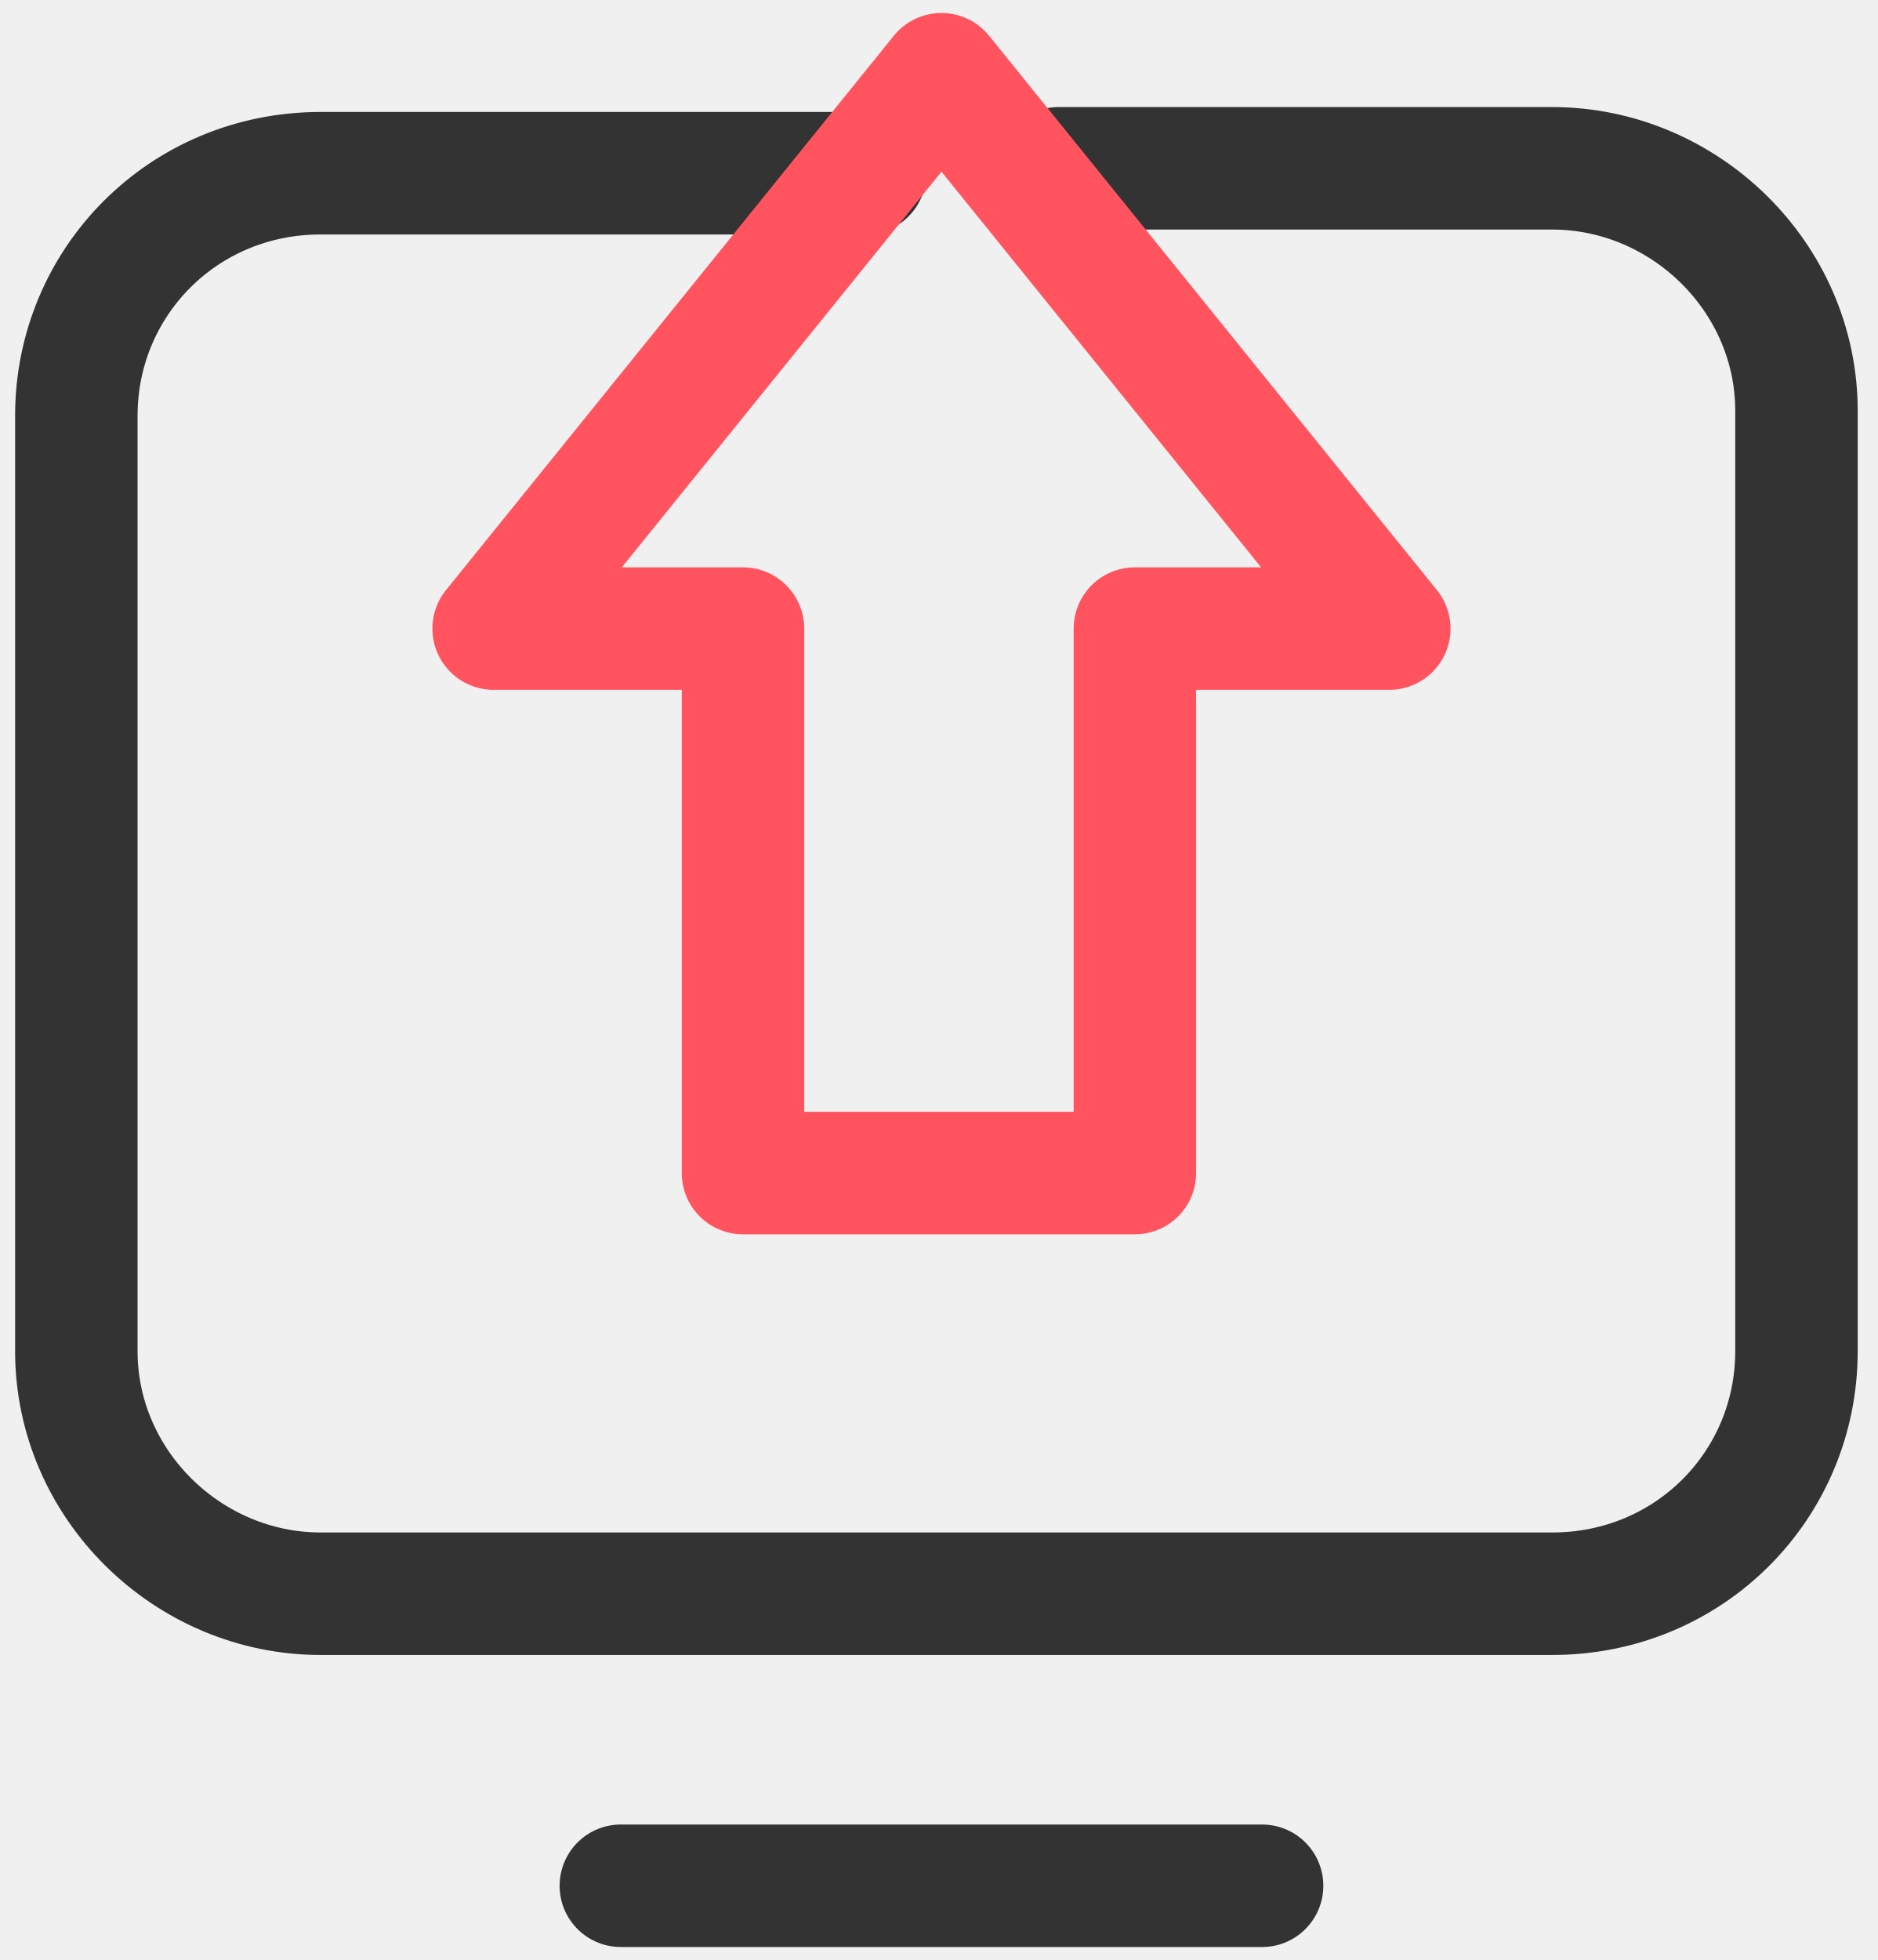
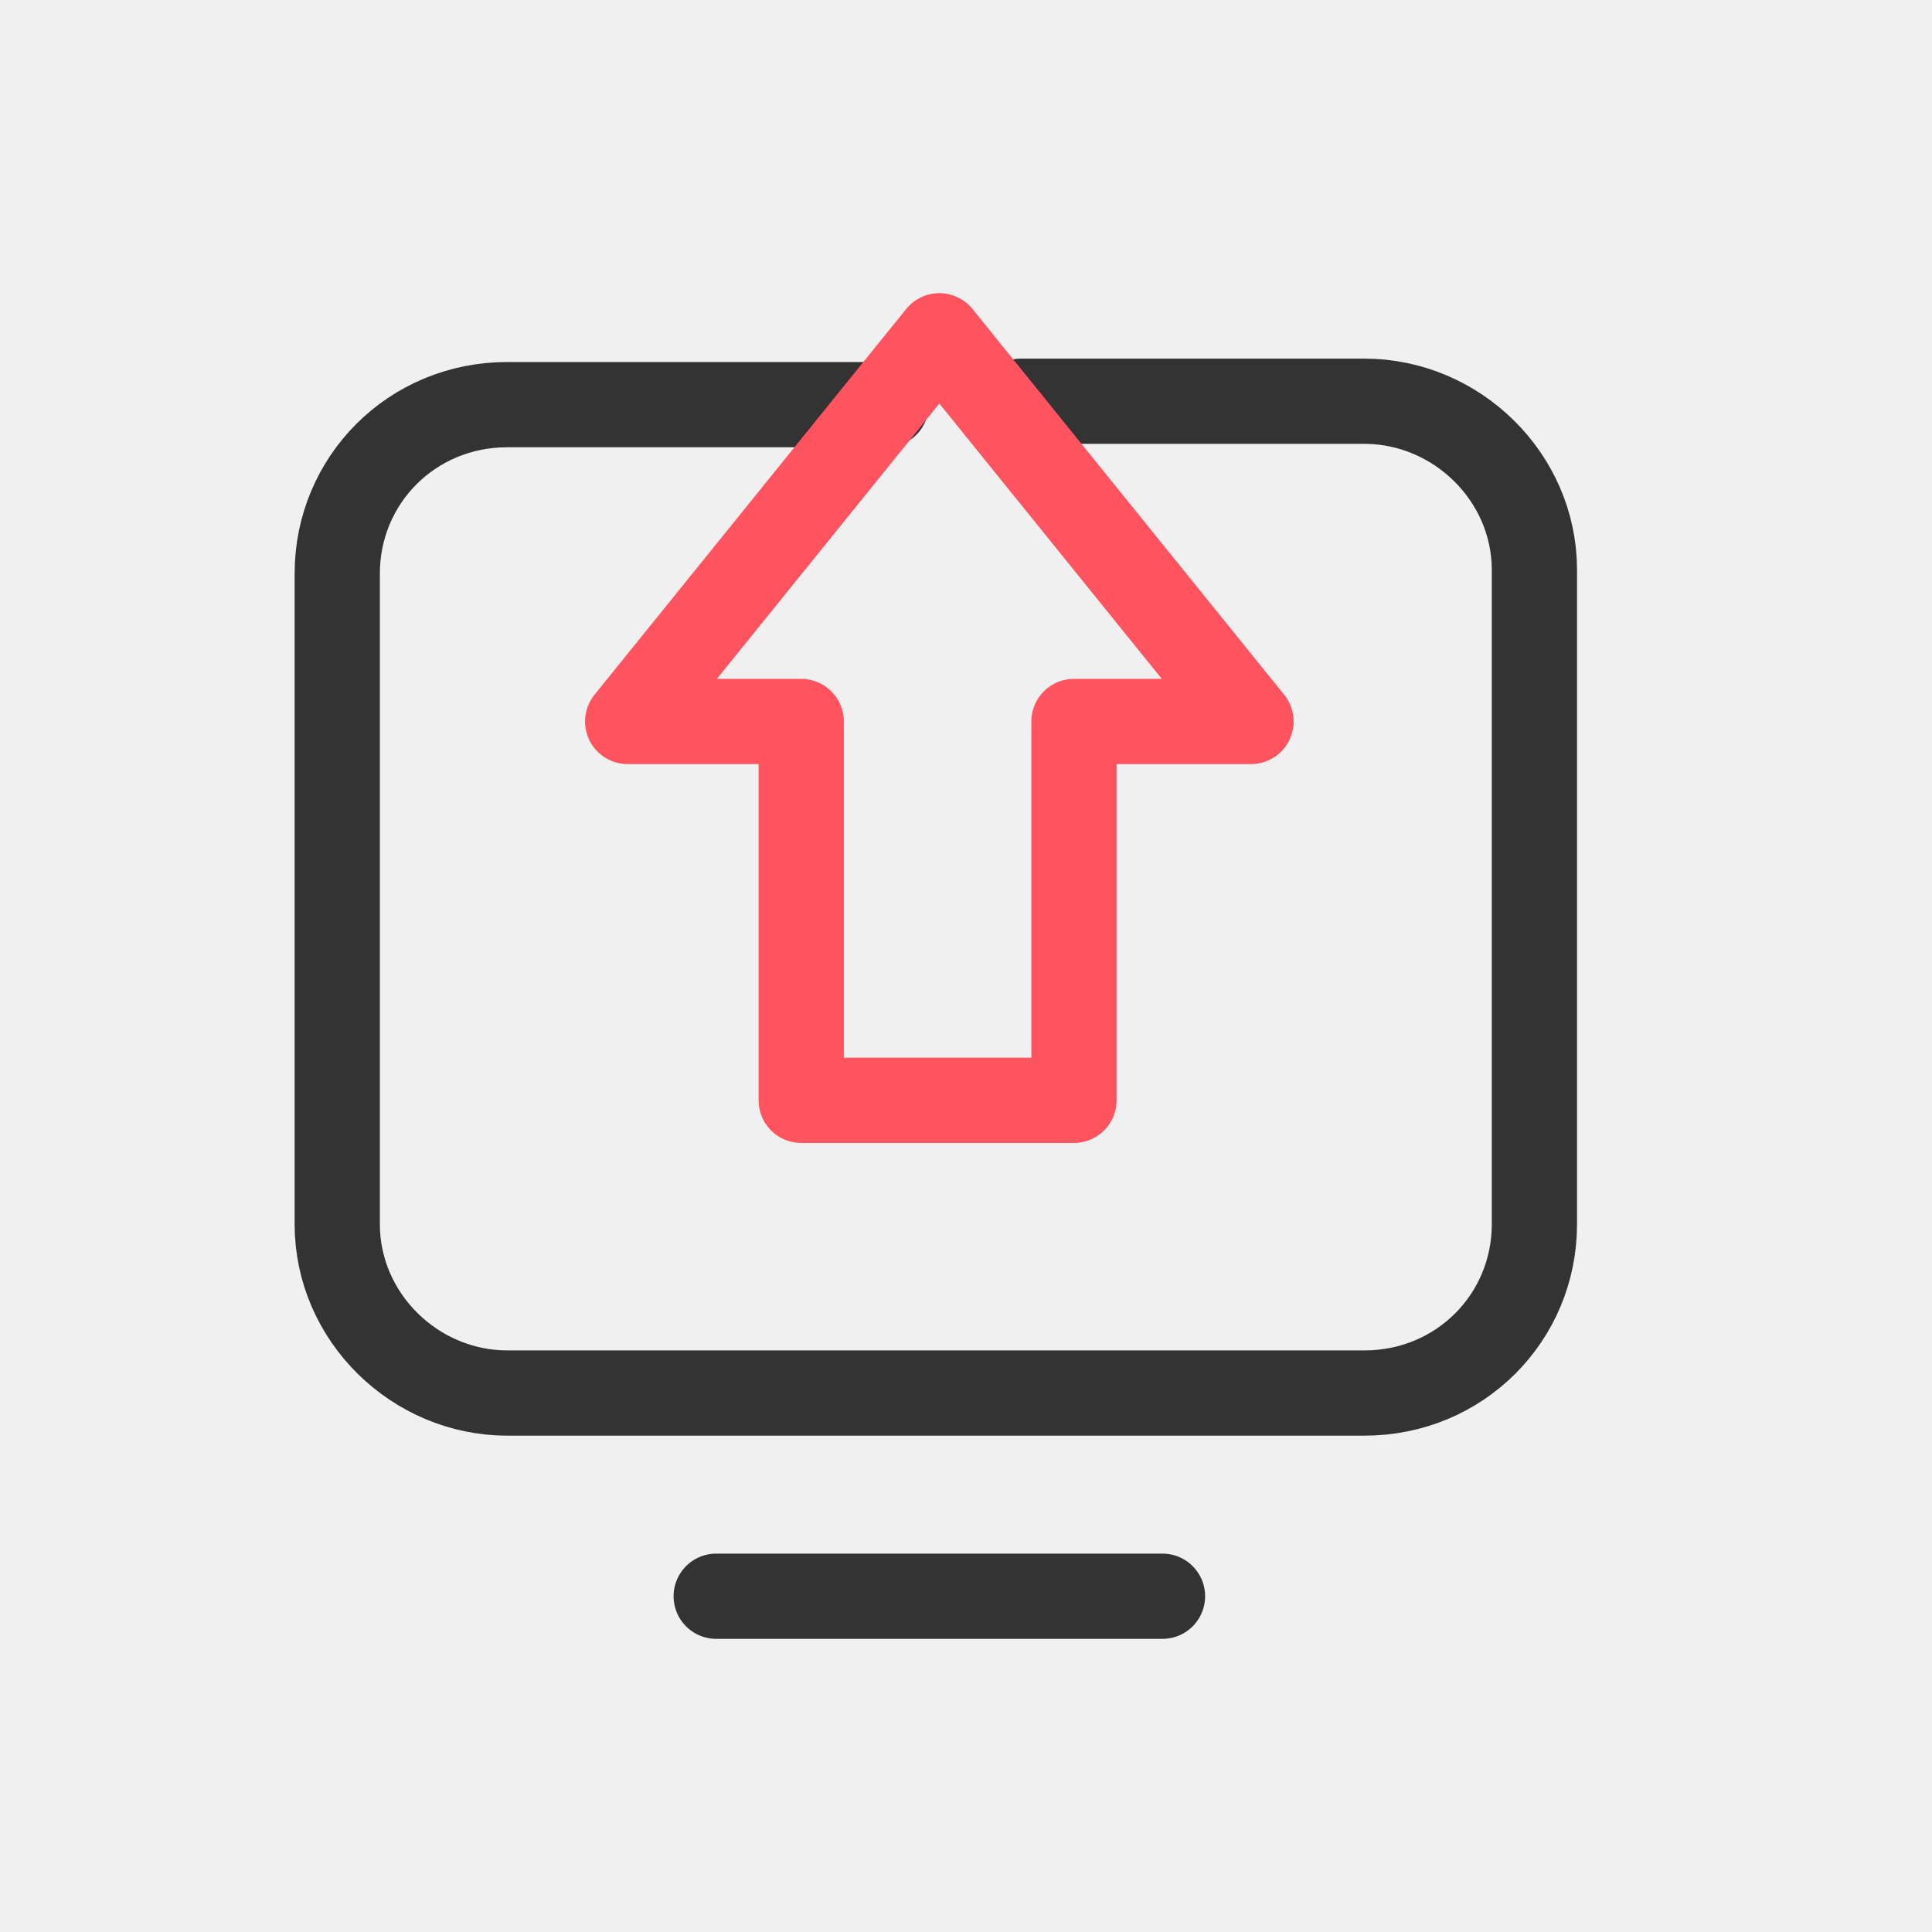
- <svg xmlns="http://www.w3.org/2000/svg" width="23" height="24" viewBox="0 0 23 24" fill="none">
-   <g clip-path="url(#clip0_1299_4789)">
-     <path d="M10.596 2.121H3.927C2.244 2.121 0.935 3.454 0.935 5.091V16.545C0.935 18.182 2.306 19.515 3.927 19.515H19.011C20.694 19.515 22.003 18.182 22.003 16.545V5.03C22.003 3.394 20.631 2.061 19.011 2.061H12.965" stroke="#333333" stroke-width="1.5" stroke-linecap="round" stroke-linejoin="round" />
-     <path d="M7.604 23.091H15.458" stroke="#333333" stroke-width="1.5" stroke-linecap="round" stroke-linejoin="round" />
-     <path d="M11.531 0.909L6.046 7.697H9.1V14.364H13.9V7.697H17.016L11.531 0.909Z" stroke="#FF5460" stroke-width="1.5" stroke-linecap="round" stroke-linejoin="round" />
+ <svg xmlns="http://www.w3.org/2000/svg" width="34" height="34" viewBox="0 0 34 34" fill="none">
+   <g clip-path="url(#clip0_1492_4177)">
+     <path d="M15.596 7.121H8.927C7.244 7.121 5.935 8.454 5.935 10.091V21.545C5.935 23.182 7.306 24.515 8.927 24.515H24.011C25.694 24.515 27.003 23.182 27.003 21.545V10.03C27.003 8.394 25.631 7.061 24.011 7.061H17.965" stroke="#333333" stroke-width="1.5" stroke-linecap="round" stroke-linejoin="round" />
+     <path d="M12.604 28.091H20.458" stroke="#333333" stroke-width="1.5" stroke-linecap="round" stroke-linejoin="round" />
+     <path d="M16.531 5.909L11.046 12.697H14.1V19.364H18.9V12.697H22.016L16.531 5.909Z" stroke="#FF5460" stroke-width="1.5" stroke-linecap="round" stroke-linejoin="round" />
  </g>
  <defs>
-     <clipPath id="clip0_1299_4789">
-       <rect width="23" height="24" fill="white" />
+     <clipPath id="clip0_1492_4177">
+       <rect width="23" height="24" fill="white" transform="translate(5 5)" />
    </clipPath>
  </defs>
</svg>
